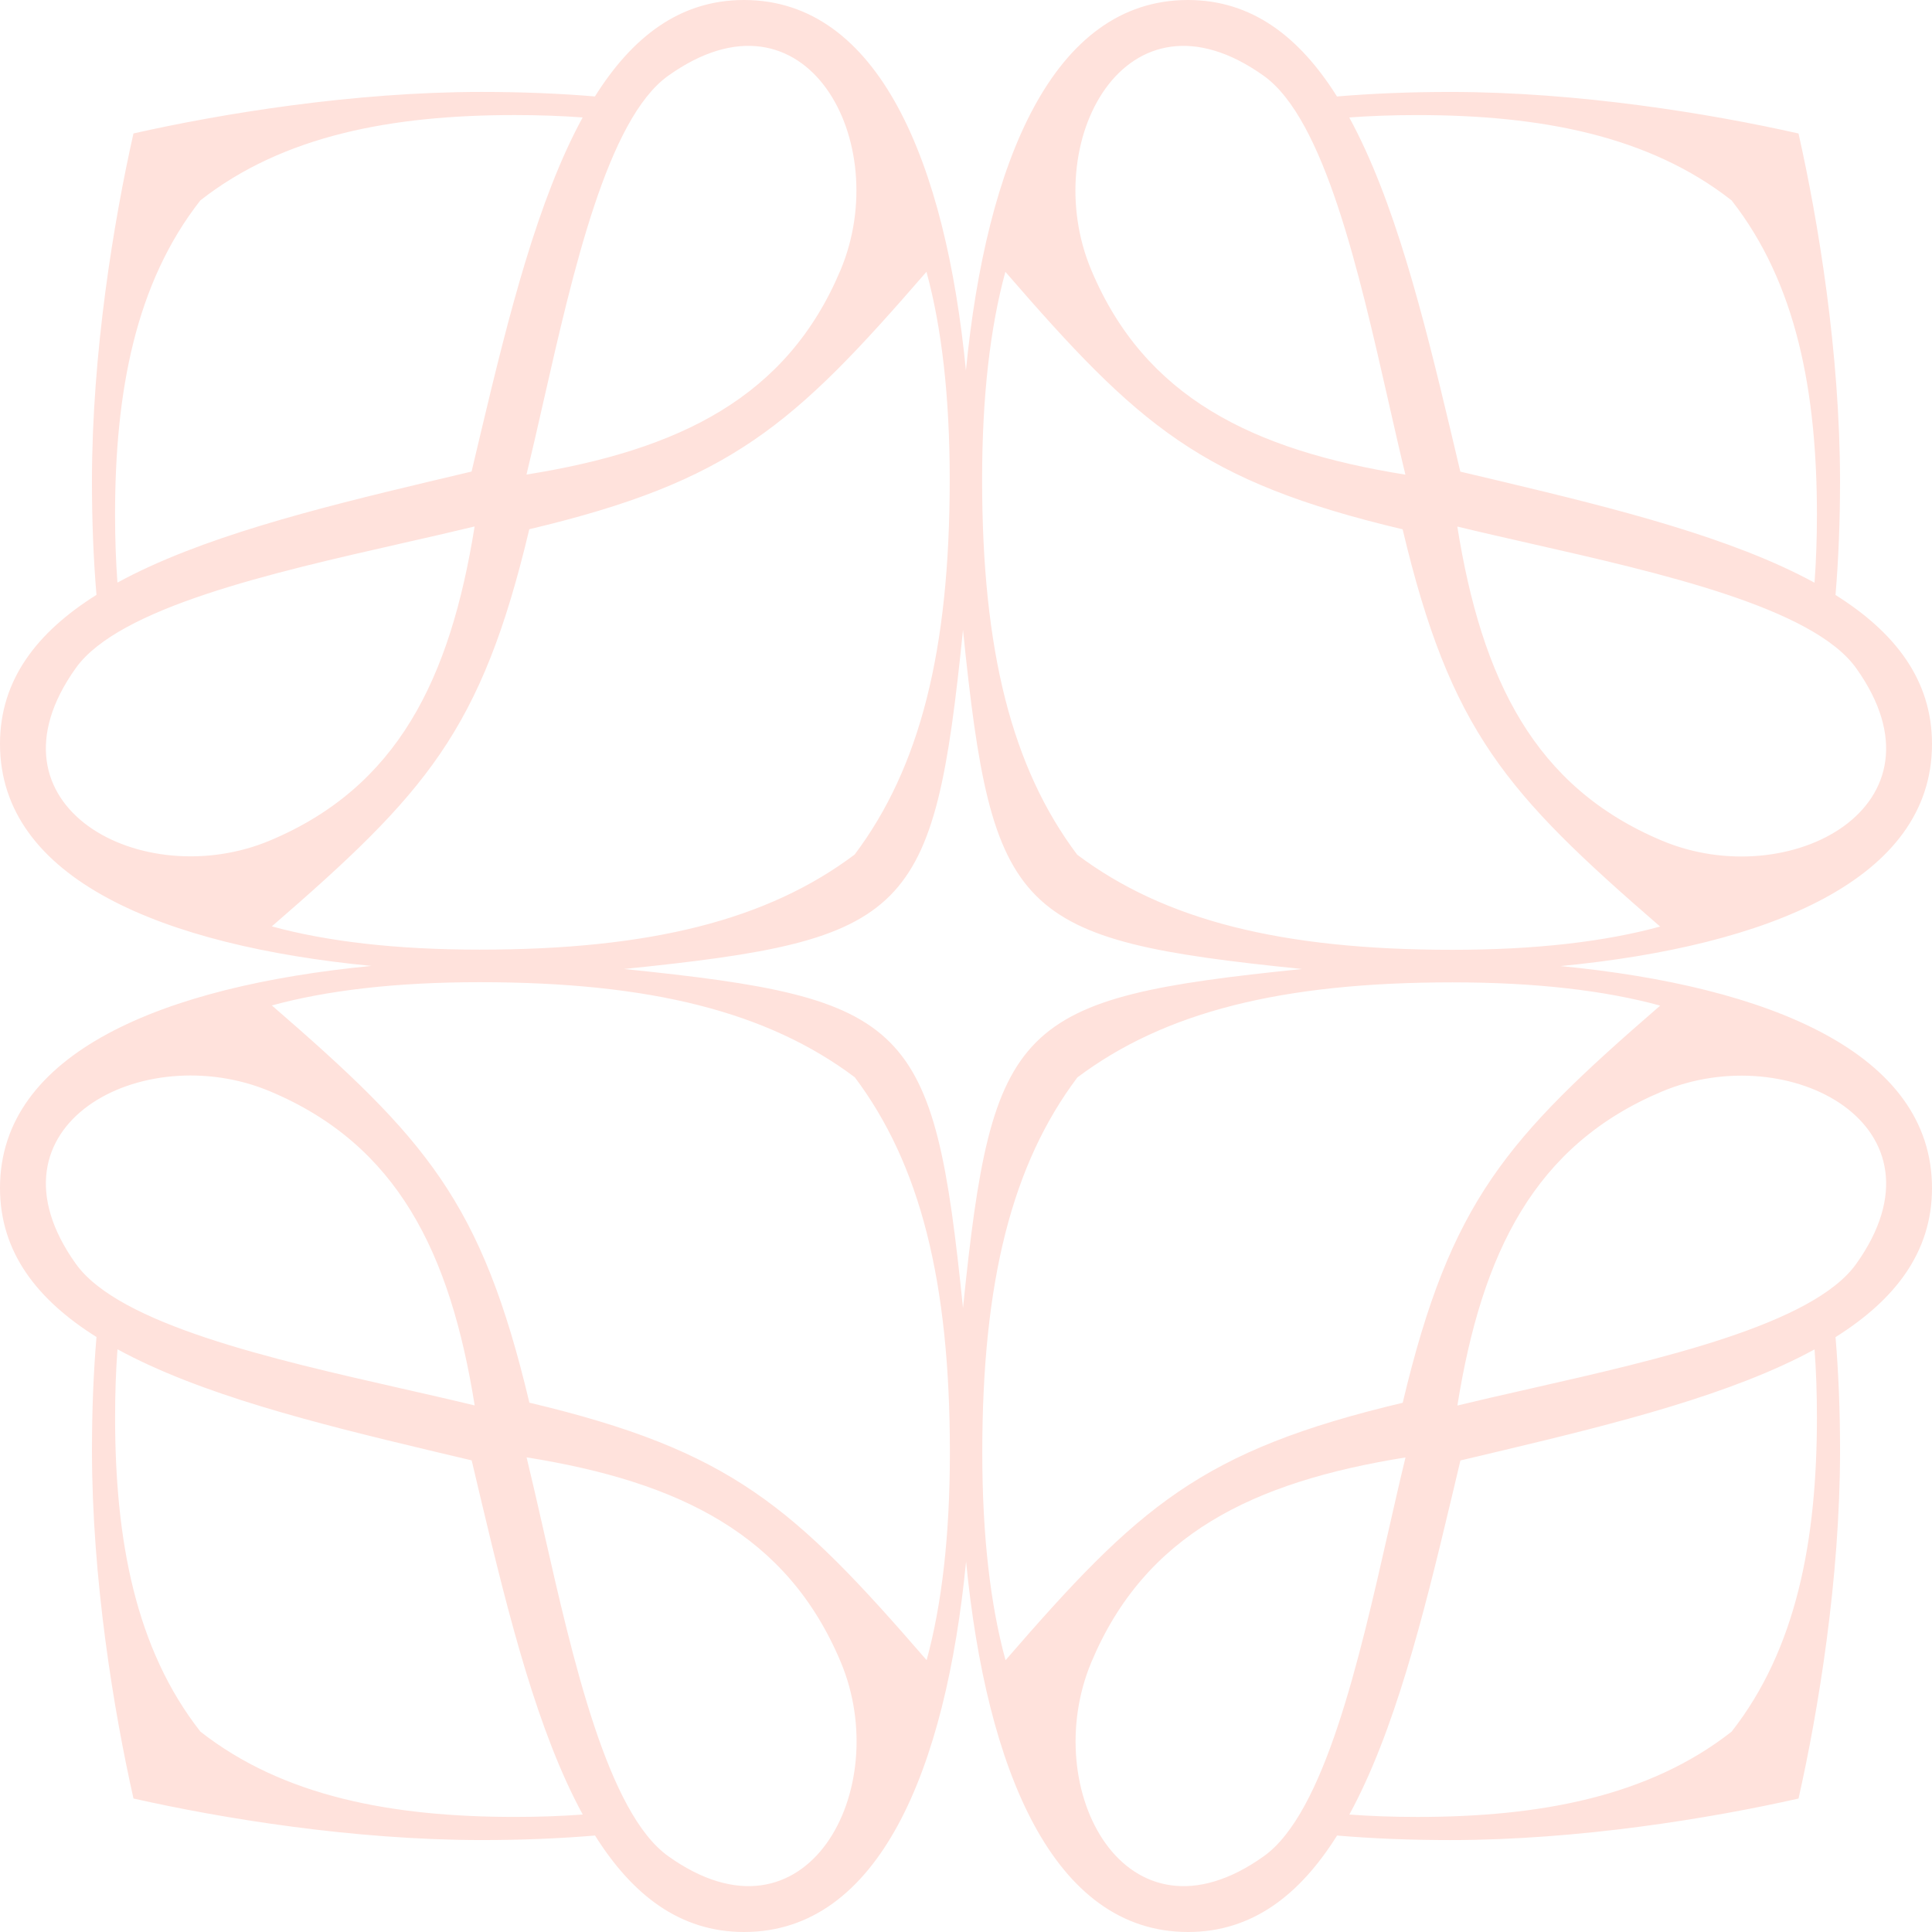
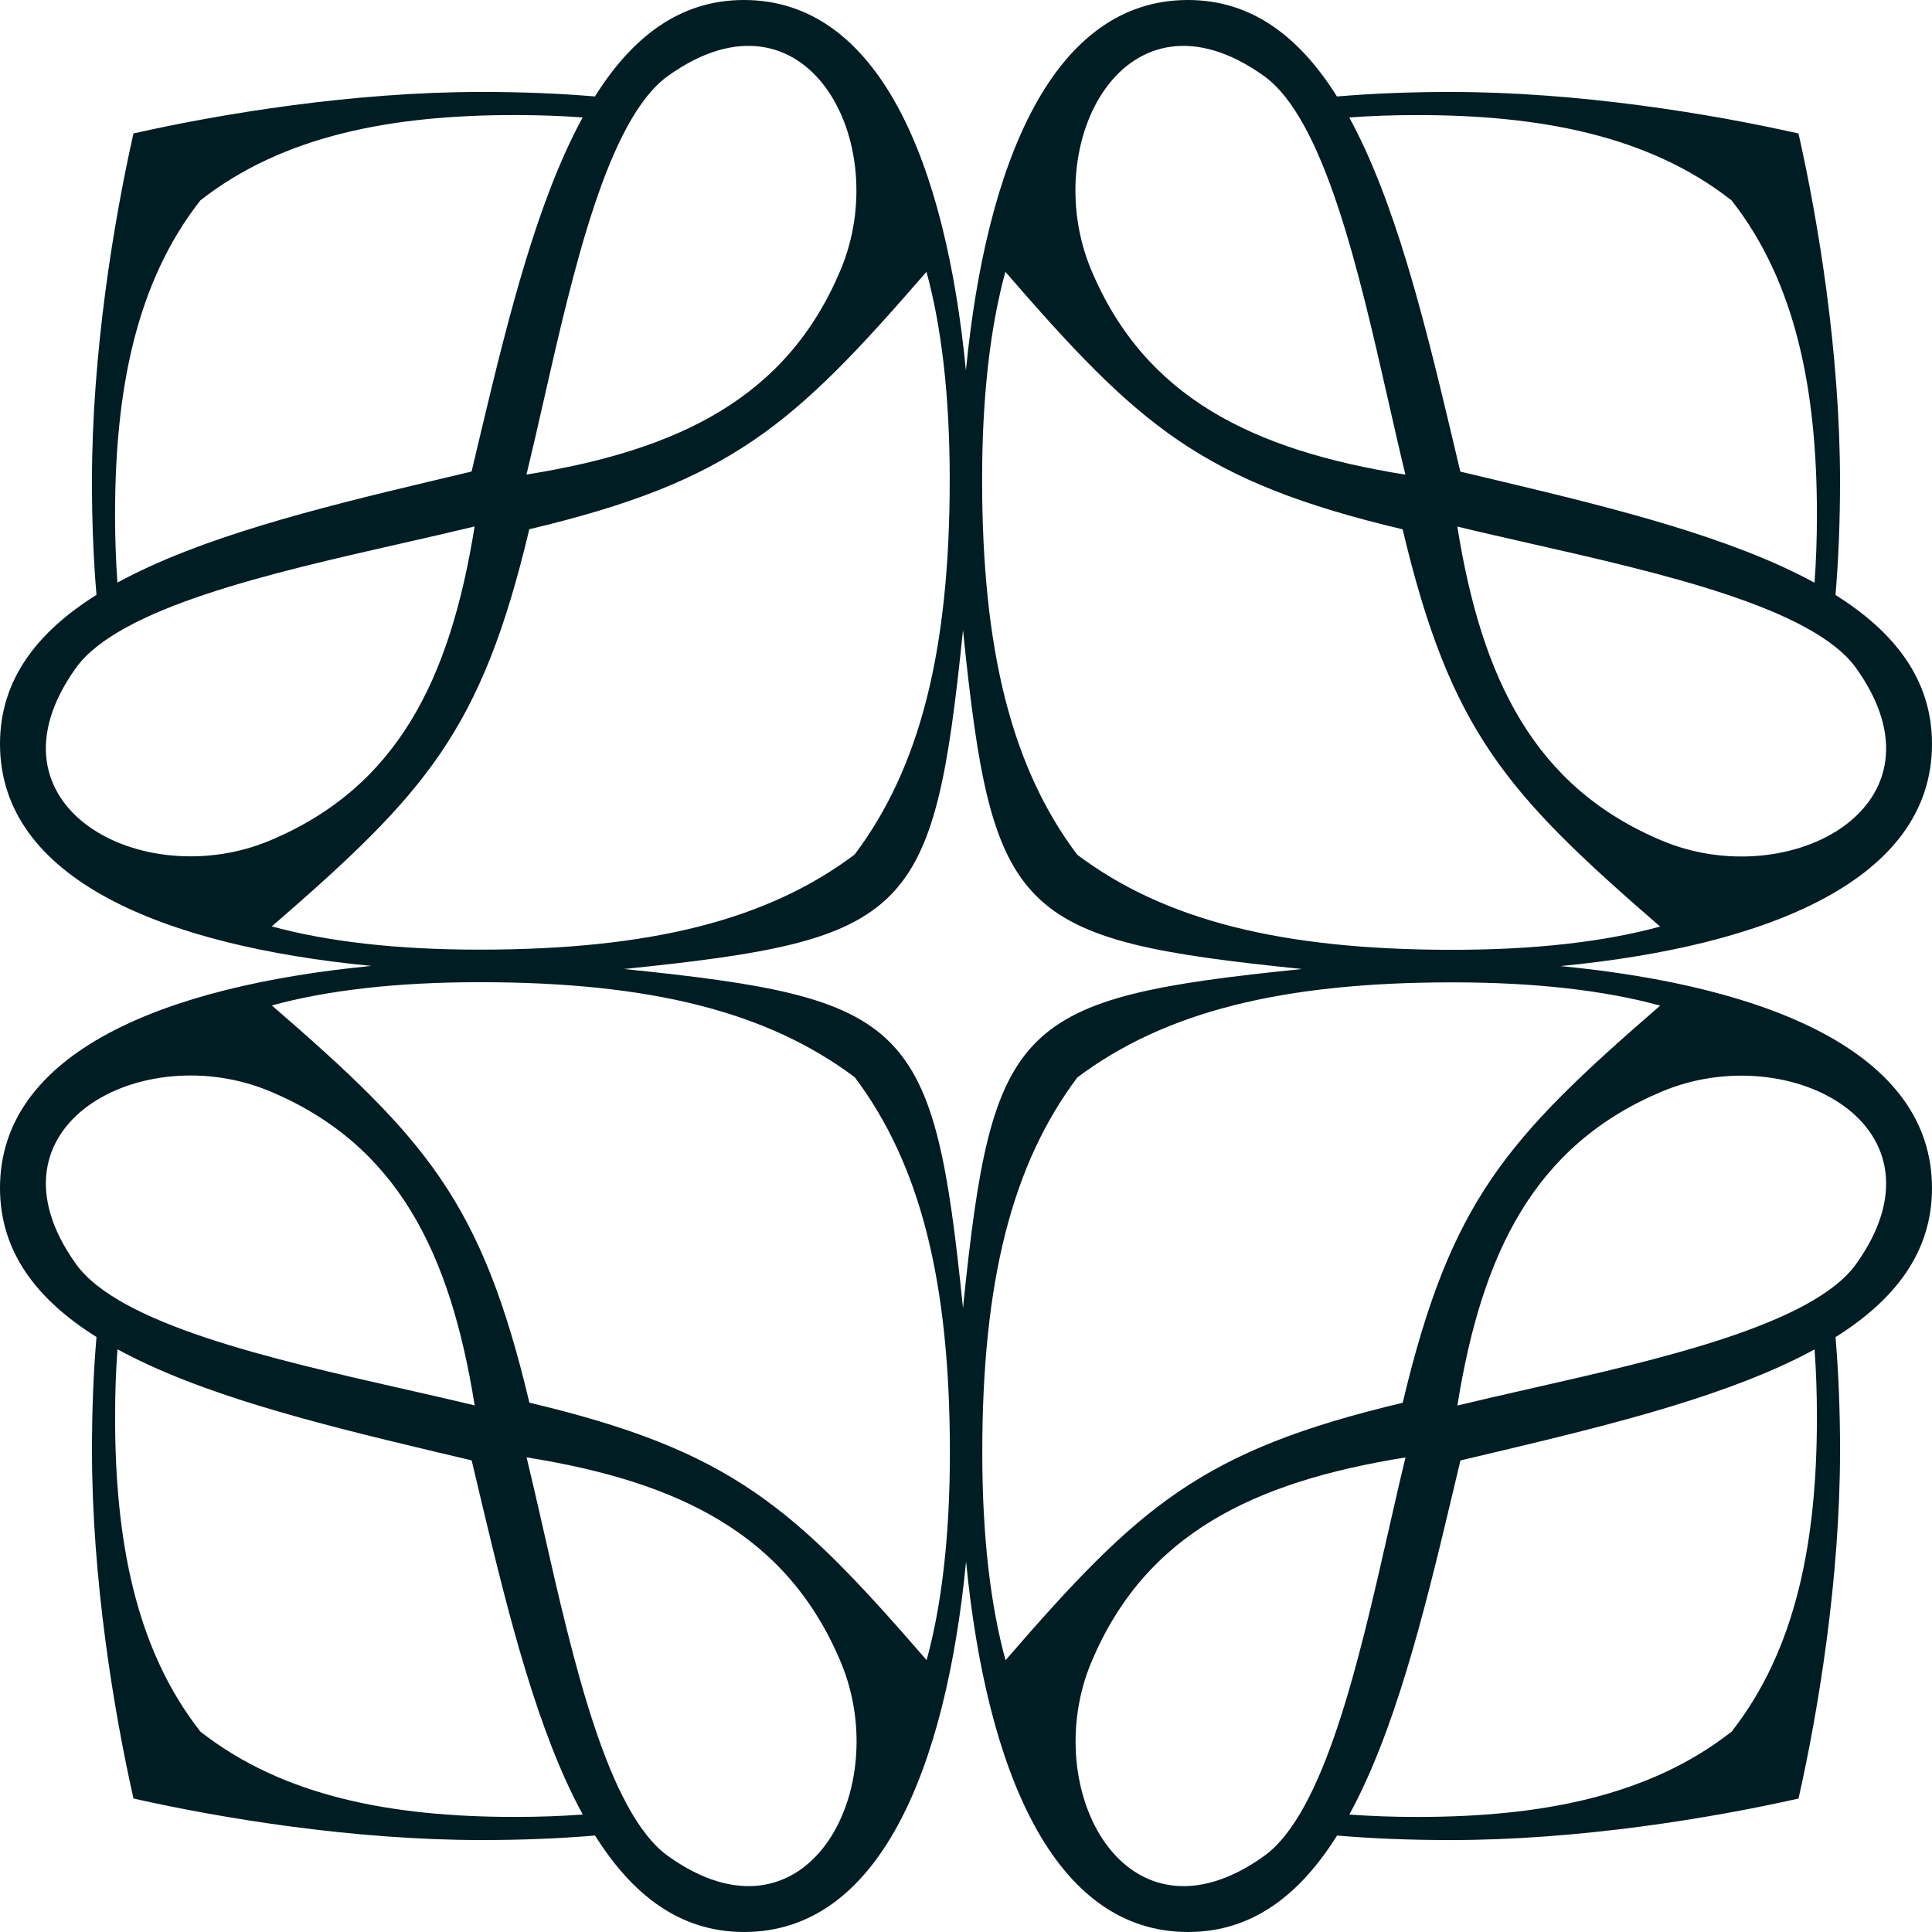
<svg xmlns="http://www.w3.org/2000/svg" width="103" height="103" viewBox="0 0 103 103" fill="none">
-   <g style="mix-blend-mode:difference">
-     <path fill-rule="evenodd" clip-rule="evenodd" d="M7.123 7.113C11.771 6.066 18.815 4.901 25.672 4.901C27.797 4.901 29.818 4.982 31.717 5.142C33.695 1.993 36.225 0 39.662 0C46.865 0 50.414 8.673 51.496 19.75C52.578 8.673 56.128 9.61623e-05 63.331 9.61623e-05C66.769 9.61623e-05 69.299 1.994 71.278 5.143C73.177 4.983 75.198 4.902 77.324 4.902C84.182 4.902 91.227 6.067 95.876 7.115L95.885 7.124C96.932 11.772 98.097 18.816 98.097 25.674C98.097 27.8 98.016 29.82 97.856 31.72C101.006 33.698 103 36.228 103 39.665C103 46.878 94.302 50.428 83.202 51.504C94.302 52.58 103 56.129 103 63.342C103 66.779 101.006 69.308 97.857 71.286C98.017 73.185 98.098 75.205 98.098 77.331C98.098 84.187 96.933 91.231 95.886 95.878L95.877 95.887C91.23 96.934 84.185 98.099 77.329 98.099C75.203 98.099 73.182 98.018 71.283 97.858C69.305 101.007 66.775 103 63.338 103C56.135 103 52.586 94.326 51.504 83.25C50.422 94.327 46.872 103 39.669 103C36.231 103 33.701 101.006 31.723 97.857C29.823 98.017 27.802 98.098 25.676 98.098C18.818 98.098 11.773 96.933 7.124 95.885L7.115 95.876C6.068 91.228 4.903 84.184 4.903 77.326C4.903 75.2 4.983 73.18 5.144 71.28C1.994 69.302 0 66.772 0 63.335C0 56.122 8.698 52.572 19.798 51.496C8.698 50.42 0 46.871 0 39.658C0 36.221 1.994 33.692 5.143 31.714C4.983 29.815 4.902 27.795 4.902 25.669C4.902 18.813 6.067 11.77 7.114 7.122L7.123 7.113ZM50.632 25.559C50.632 34.7 49.041 40.929 45.563 45.559C40.933 49.037 34.704 50.628 25.561 50.628C21.116 50.628 17.427 50.192 14.491 49.388C22.698 42.281 25.661 38.977 28.218 28.215C38.981 25.659 42.284 22.696 49.392 14.49C50.197 17.426 50.632 21.114 50.632 25.559ZM25.141 25.139C25.316 24.397 25.493 23.651 25.672 22.903C27.126 16.79 28.67 10.645 31.063 6.261C29.934 6.178 28.728 6.134 27.442 6.134C20.883 6.134 15.094 7.223 10.683 10.682C7.224 15.092 6.134 20.881 6.134 27.44C6.134 28.725 6.178 29.931 6.261 31.06C10.646 28.667 16.791 27.124 22.905 25.669C23.653 25.49 24.399 25.314 25.141 25.139ZM28.968 21.427C30.549 14.462 32.391 6.347 35.621 4.041C42.974 -1.209 47.663 7.605 44.814 14.392C41.965 21.178 36.235 23.994 28.069 25.3C28.364 24.087 28.661 22.779 28.968 21.427ZM21.429 28.965C14.463 30.546 6.347 32.388 4.041 35.617C-1.209 42.971 7.606 47.659 14.393 44.81C21.18 41.962 23.996 36.231 25.303 28.067C24.095 28.36 22.794 28.656 21.45 28.96L21.429 28.965ZM52.368 77.441C52.368 68.299 53.959 62.071 57.437 57.441C62.067 53.963 68.296 52.372 77.439 52.372C81.884 52.372 85.573 52.808 88.509 53.612C80.302 60.719 77.338 64.023 74.782 74.785C64.019 77.341 60.716 80.304 53.608 88.51C52.803 85.574 52.368 81.886 52.368 77.441ZM80.095 77.331C79.347 77.51 78.601 77.686 77.859 77.861L77.436 79.645L77.328 80.097C75.874 86.21 74.33 92.355 71.937 96.739C73.066 96.822 74.272 96.866 75.558 96.866C82.117 96.866 87.906 95.777 92.317 92.318C95.776 87.907 96.865 82.119 96.865 75.56C96.865 74.275 96.822 73.069 96.739 71.94C92.355 74.333 86.209 75.876 80.095 77.331ZM74.032 81.573C72.451 88.538 70.609 96.653 67.379 98.959C60.026 104.209 55.337 95.395 58.186 88.608C61.035 81.822 66.765 79.006 74.931 77.7C74.636 78.913 74.339 80.221 74.032 81.573ZM81.571 74.035C88.537 72.454 96.653 70.612 98.959 67.382C104.209 60.029 95.394 55.341 88.607 58.19C81.82 61.038 79.004 66.769 77.697 74.933C78.26 74.796 78.843 74.659 79.441 74.521C80.133 74.361 80.846 74.199 81.571 74.035ZM45.571 57.433C49.05 62.063 50.641 68.293 50.641 77.437C50.641 81.882 50.205 85.571 49.401 88.507C42.292 80.3 38.987 77.336 28.223 74.78C25.666 64.016 22.702 60.712 14.494 53.603C17.43 52.799 21.119 52.363 25.565 52.363C34.71 52.363 40.94 53.954 45.571 57.433ZM25.676 80.093C25.497 79.345 25.321 78.599 25.146 77.856C24.755 77.764 24.363 77.672 23.971 77.579C23.617 77.495 23.263 77.411 22.909 77.326C16.794 75.871 10.647 74.328 6.263 71.934C6.179 73.064 6.136 74.27 6.136 75.556C6.136 82.115 7.225 87.905 10.684 92.317C15.096 95.775 20.886 96.865 27.447 96.865C28.733 96.865 29.939 96.821 31.068 96.738C28.675 92.353 27.131 86.207 25.676 80.093ZM35.627 98.959C32.396 96.652 30.554 88.536 28.973 81.569L28.969 81.552L28.964 81.527C28.66 80.191 28.366 78.897 28.074 77.695C36.241 79.002 41.973 81.818 44.822 88.606C47.672 95.393 42.982 104.209 35.627 98.959ZM21.433 74.03L21.436 74.03C22.786 74.337 24.094 74.633 25.307 74.928C24 66.762 21.184 61.031 14.396 58.182C7.607 55.332 -1.209 60.022 4.042 67.376C6.348 70.607 14.465 72.448 21.433 74.03ZM52.359 25.563C52.359 34.707 53.95 40.937 57.429 45.567C62.06 49.046 68.29 50.637 77.435 50.637C81.88 50.637 85.57 50.201 88.506 49.397C80.298 42.288 77.334 38.984 74.778 28.22C64.013 25.664 60.708 22.7 53.599 14.492C52.795 17.429 52.359 21.118 52.359 25.563ZM77.854 25.144C77.679 24.401 77.503 23.655 77.324 22.907C75.869 16.793 74.325 10.646 71.932 6.262C73.061 6.179 74.267 6.135 75.553 6.135C82.114 6.135 87.904 7.224 92.316 10.684C95.775 15.095 96.865 20.884 96.865 27.444C96.865 28.73 96.821 29.936 96.737 31.066C92.353 28.672 86.206 27.129 80.091 25.674C79.343 25.495 78.597 25.319 77.854 25.144ZM74.027 21.431C72.446 14.464 70.604 6.348 67.373 4.042C60.018 -1.209 55.328 7.607 58.178 14.394C61.027 21.182 66.759 23.998 74.926 25.305C74.632 24.096 74.336 22.794 74.031 21.449L74.027 21.431ZM81.568 28.971C88.535 30.552 96.651 32.393 98.958 35.624C104.209 42.978 95.393 47.668 88.605 44.818C81.816 41.969 79 36.238 77.693 28.072C78.906 28.367 80.214 28.663 81.565 28.97L81.568 28.971ZM51.34 69.733C52.898 54.48 54.16 53.218 69.413 51.66C54.16 50.103 52.898 48.84 51.34 33.587C49.782 48.839 48.52 50.102 33.267 51.66C48.519 53.218 49.782 54.48 51.34 69.733Z" fill="#001D23" />
-   </g>
+   <path fill-rule="evenodd" clip-rule="evenodd" d="M7.123 7.113C11.771 6.066 18.815 4.901 25.672 4.901C27.797 4.901 29.818 4.982 31.717 5.142C33.695 1.993 36.225 0 39.662 0C46.865 0 50.414 8.673 51.496 19.75C52.578 8.673 56.128 9.61623e-05 63.331 9.61623e-05C66.769 9.61623e-05 69.299 1.994 71.278 5.143C73.177 4.983 75.198 4.902 77.324 4.902C84.182 4.902 91.227 6.067 95.876 7.115L95.885 7.124C96.932 11.772 98.097 18.816 98.097 25.674C98.097 27.8 98.016 29.82 97.856 31.72C101.006 33.698 103 36.228 103 39.665C103 46.878 94.302 50.428 83.202 51.504C94.302 52.58 103 56.129 103 63.342C103 66.779 101.006 69.308 97.857 71.286C98.017 73.185 98.098 75.205 98.098 77.331C98.098 84.187 96.933 91.231 95.886 95.878L95.877 95.887C91.23 96.934 84.185 98.099 77.329 98.099C75.203 98.099 73.182 98.018 71.283 97.858C69.305 101.007 66.775 103 63.338 103C56.135 103 52.586 94.326 51.504 83.25C50.422 94.327 46.872 103 39.669 103C36.231 103 33.701 101.006 31.723 97.857C29.823 98.017 27.802 98.098 25.676 98.098C18.818 98.098 11.773 96.933 7.124 95.885L7.115 95.876C6.068 91.228 4.903 84.184 4.903 77.326C4.903 75.2 4.983 73.18 5.144 71.28C1.994 69.302 0 66.772 0 63.335C0 56.122 8.698 52.572 19.798 51.496C8.698 50.42 0 46.871 0 39.658C0 36.221 1.994 33.692 5.143 31.714C4.983 29.815 4.902 27.795 4.902 25.669C4.902 18.813 6.067 11.77 7.114 7.122L7.123 7.113ZM50.632 25.559C50.632 34.7 49.041 40.929 45.563 45.559C40.933 49.037 34.704 50.628 25.561 50.628C21.116 50.628 17.427 50.192 14.491 49.388C22.698 42.281 25.661 38.977 28.218 28.215C38.981 25.659 42.284 22.696 49.392 14.49C50.197 17.426 50.632 21.114 50.632 25.559ZM25.141 25.139C25.316 24.397 25.493 23.651 25.672 22.903C27.126 16.79 28.67 10.645 31.063 6.261C29.934 6.178 28.728 6.134 27.442 6.134C20.883 6.134 15.094 7.223 10.683 10.682C7.224 15.092 6.134 20.881 6.134 27.44C6.134 28.725 6.178 29.931 6.261 31.06C10.646 28.667 16.791 27.124 22.905 25.669C23.653 25.49 24.399 25.314 25.141 25.139ZM28.968 21.427C30.549 14.462 32.391 6.347 35.621 4.041C42.974 -1.209 47.663 7.605 44.814 14.392C41.965 21.178 36.235 23.994 28.069 25.3C28.364 24.087 28.661 22.779 28.968 21.427ZM21.429 28.965C14.463 30.546 6.347 32.388 4.041 35.617C-1.209 42.971 7.606 47.659 14.393 44.81C21.18 41.962 23.996 36.231 25.303 28.067C24.095 28.36 22.794 28.656 21.45 28.96L21.429 28.965ZM52.368 77.441C52.368 68.299 53.959 62.071 57.437 57.441C62.067 53.963 68.296 52.372 77.439 52.372C81.884 52.372 85.573 52.808 88.509 53.612C80.302 60.719 77.338 64.023 74.782 74.785C64.019 77.341 60.716 80.304 53.608 88.51C52.803 85.574 52.368 81.886 52.368 77.441ZM80.095 77.331C79.347 77.51 78.601 77.686 77.859 77.861L77.436 79.645L77.328 80.097C75.874 86.21 74.33 92.355 71.937 96.739C73.066 96.822 74.272 96.866 75.558 96.866C82.117 96.866 87.906 95.777 92.317 92.318C95.776 87.907 96.865 82.119 96.865 75.56C96.865 74.275 96.822 73.069 96.739 71.94C92.355 74.333 86.209 75.876 80.095 77.331ZM74.032 81.573C72.451 88.538 70.609 96.653 67.379 98.959C60.026 104.209 55.337 95.395 58.186 88.608C61.035 81.822 66.765 79.006 74.931 77.7C74.636 78.913 74.339 80.221 74.032 81.573ZM81.571 74.035C88.537 72.454 96.653 70.612 98.959 67.382C104.209 60.029 95.394 55.341 88.607 58.19C81.82 61.038 79.004 66.769 77.697 74.933C78.26 74.796 78.843 74.659 79.441 74.521C80.133 74.361 80.846 74.199 81.571 74.035ZM45.571 57.433C49.05 62.063 50.641 68.293 50.641 77.437C50.641 81.882 50.205 85.571 49.401 88.507C42.292 80.3 38.987 77.336 28.223 74.78C25.666 64.016 22.702 60.712 14.494 53.603C17.43 52.799 21.119 52.363 25.565 52.363C34.71 52.363 40.94 53.954 45.571 57.433ZM25.676 80.093C25.497 79.345 25.321 78.599 25.146 77.856C24.755 77.764 24.363 77.672 23.971 77.579C23.617 77.495 23.263 77.411 22.909 77.326C16.794 75.871 10.647 74.328 6.263 71.934C6.179 73.064 6.136 74.27 6.136 75.556C6.136 82.115 7.225 87.905 10.684 92.317C15.096 95.775 20.886 96.865 27.447 96.865C28.733 96.865 29.939 96.821 31.068 96.738C28.675 92.353 27.131 86.207 25.676 80.093ZM35.627 98.959C32.396 96.652 30.554 88.536 28.973 81.569L28.969 81.552L28.964 81.527C28.66 80.191 28.366 78.897 28.074 77.695C36.241 79.002 41.973 81.818 44.822 88.606C47.672 95.393 42.982 104.209 35.627 98.959ZM21.433 74.03L21.436 74.03C22.786 74.337 24.094 74.633 25.307 74.928C24 66.762 21.184 61.031 14.396 58.182C7.607 55.332 -1.209 60.022 4.042 67.376C6.348 70.607 14.465 72.448 21.433 74.03ZM52.359 25.563C52.359 34.707 53.95 40.937 57.429 45.567C62.06 49.046 68.29 50.637 77.435 50.637C81.88 50.637 85.57 50.201 88.506 49.397C80.298 42.288 77.334 38.984 74.778 28.22C64.013 25.664 60.708 22.7 53.599 14.492C52.795 17.429 52.359 21.118 52.359 25.563ZM77.854 25.144C77.679 24.401 77.503 23.655 77.324 22.907C75.869 16.793 74.325 10.646 71.932 6.262C73.061 6.179 74.267 6.135 75.553 6.135C82.114 6.135 87.904 7.224 92.316 10.684C95.775 15.095 96.865 20.884 96.865 27.444C96.865 28.73 96.821 29.936 96.737 31.066C92.353 28.672 86.206 27.129 80.091 25.674C79.343 25.495 78.597 25.319 77.854 25.144ZM74.027 21.431C72.446 14.464 70.604 6.348 67.373 4.042C60.018 -1.209 55.328 7.607 58.178 14.394C61.027 21.182 66.759 23.998 74.926 25.305C74.632 24.096 74.336 22.794 74.031 21.449L74.027 21.431ZM81.568 28.971C88.535 30.552 96.651 32.393 98.958 35.624C104.209 42.978 95.393 47.668 88.605 44.818C81.816 41.969 79 36.238 77.693 28.072C78.906 28.367 80.214 28.663 81.565 28.97L81.568 28.971ZM51.34 69.733C52.898 54.48 54.16 53.218 69.413 51.66C54.16 50.103 52.898 48.84 51.34 33.587C49.782 48.839 48.52 50.102 33.267 51.66C48.519 53.218 49.782 54.48 51.34 69.733Z" fill="#001D23" />
</svg>
